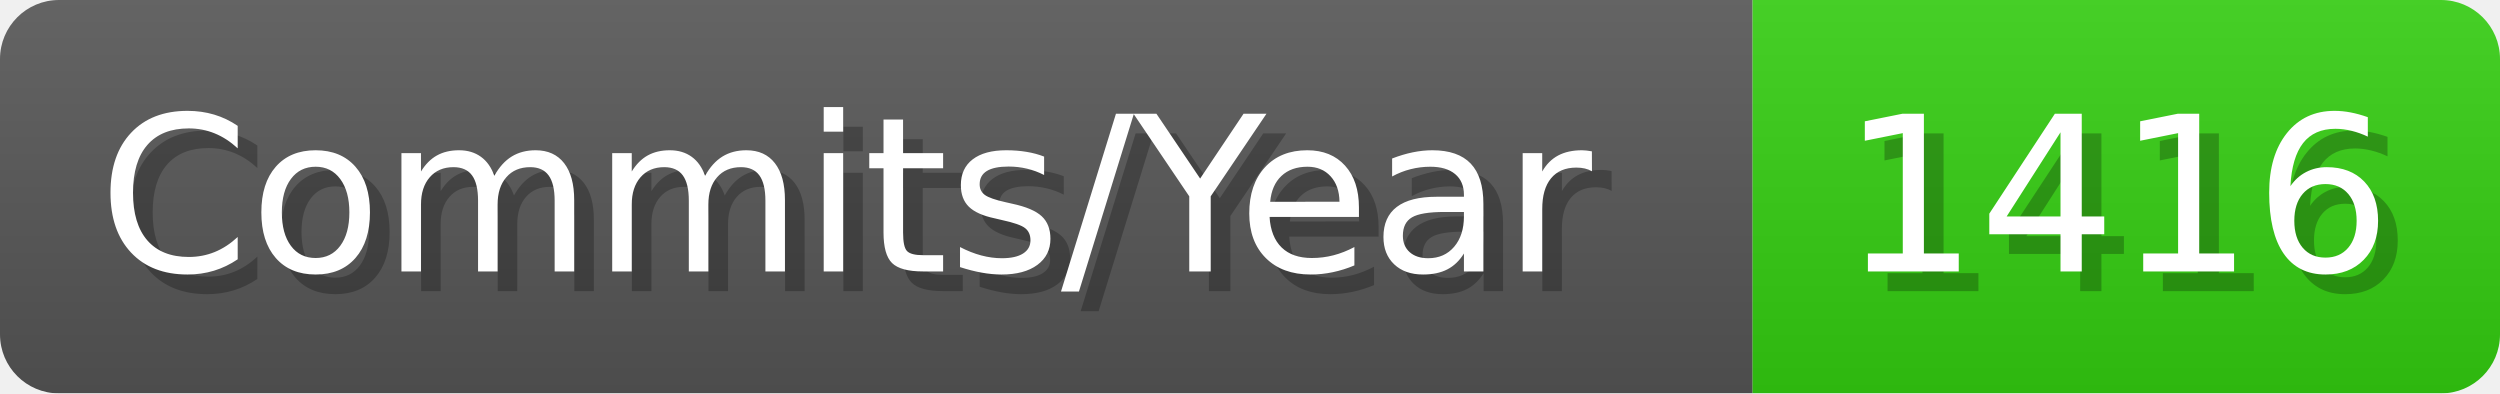
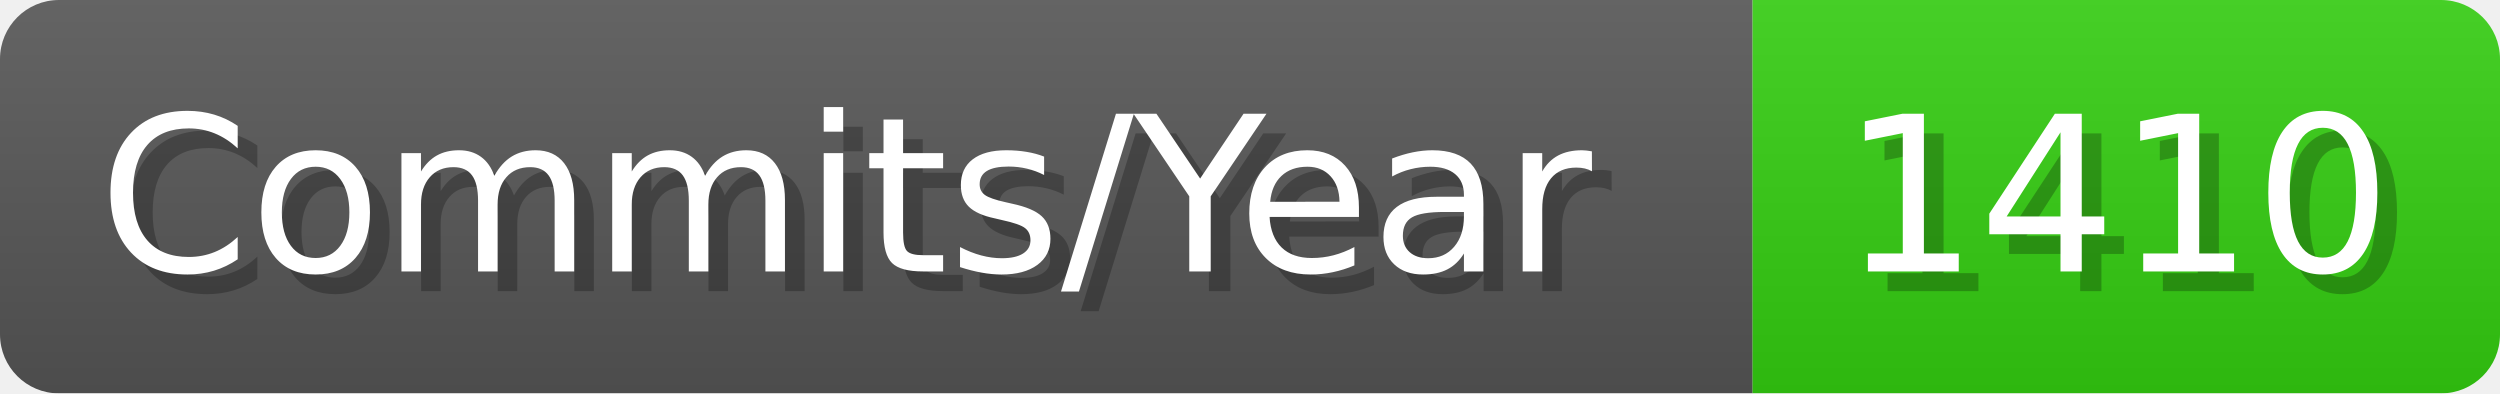
- <svg xmlns="http://www.w3.org/2000/svg" width="127.1" height="20" viewBox="0 0 1271 200" role="img" aria-label="Commits/Year: 1416">
+ <svg xmlns="http://www.w3.org/2000/svg" width="127.1" height="20" viewBox="0 0 1271 200" role="img" aria-label="Commits/Year: 1410">
  <linearGradient id="aUPdi" x2="0" y2="100%">
    <stop offset="0" stop-opacity=".1" stop-color="#EEE" />
    <stop offset="1" stop-opacity=".1" />
  </linearGradient>
  <mask id="WfAiQ">
    <rect width="1271" height="200" rx="30" fill="#FFF" />
  </mask>
  <g mask="url(#WfAiQ)">
    <rect width="891" height="200" fill="#555" />
    <rect width="380" height="200" fill="#3C1" x="891" />
    <rect width="1271" height="200" fill="url(#aUPdi)" />
  </g>
  <g aria-hidden="true" fill="#fff" text-anchor="start" font-family="Verdana,DejaVu Sans,sans-serif" font-size="110">
    <text x="60" y="148" textLength="791" fill="#000" opacity="0.25">Commits/Year</text>
    <text x="50" y="138" textLength="791">Commits/Year</text>
-     <text x="946" y="148" textLength="280" fill="#000" opacity="0.25">1416</text>
-     <text x="936" y="138" textLength="280">1416</text>
+     <text x="946" y="148" textLength="280" fill="#000" opacity="0.25">1410</text>
+     <text x="936" y="138" textLength="280">1410</text>
  </g>
</svg>
